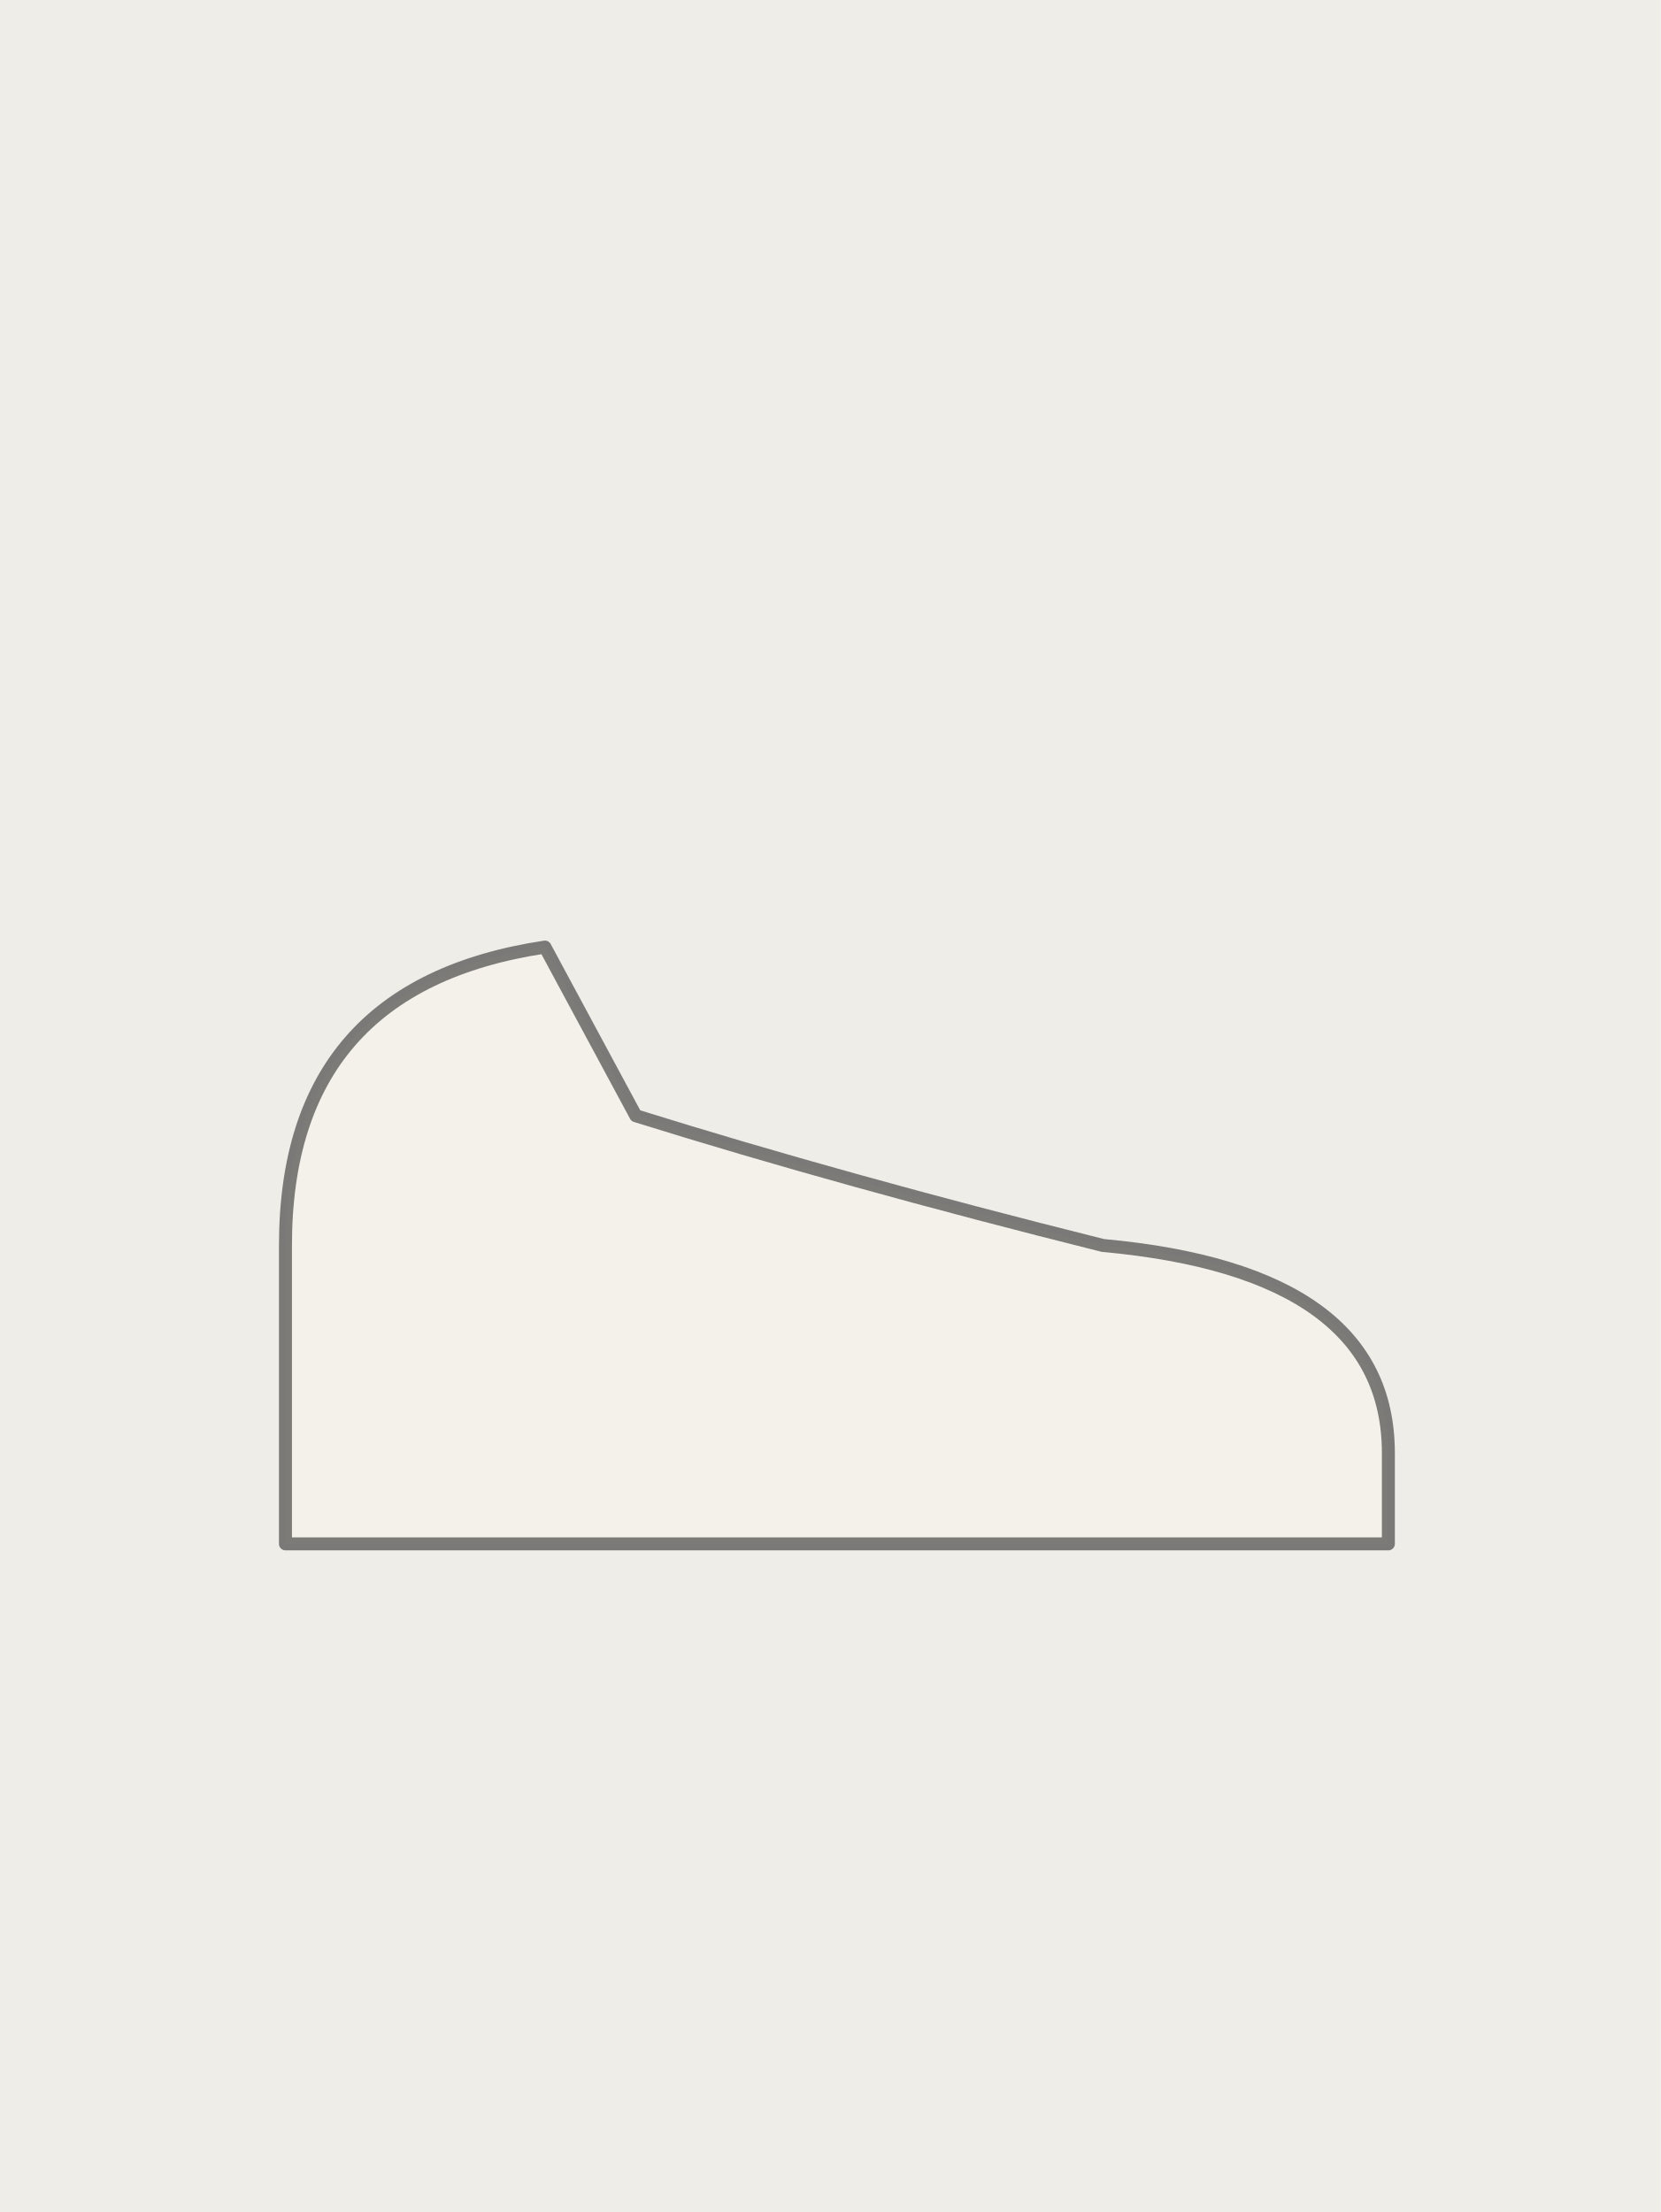
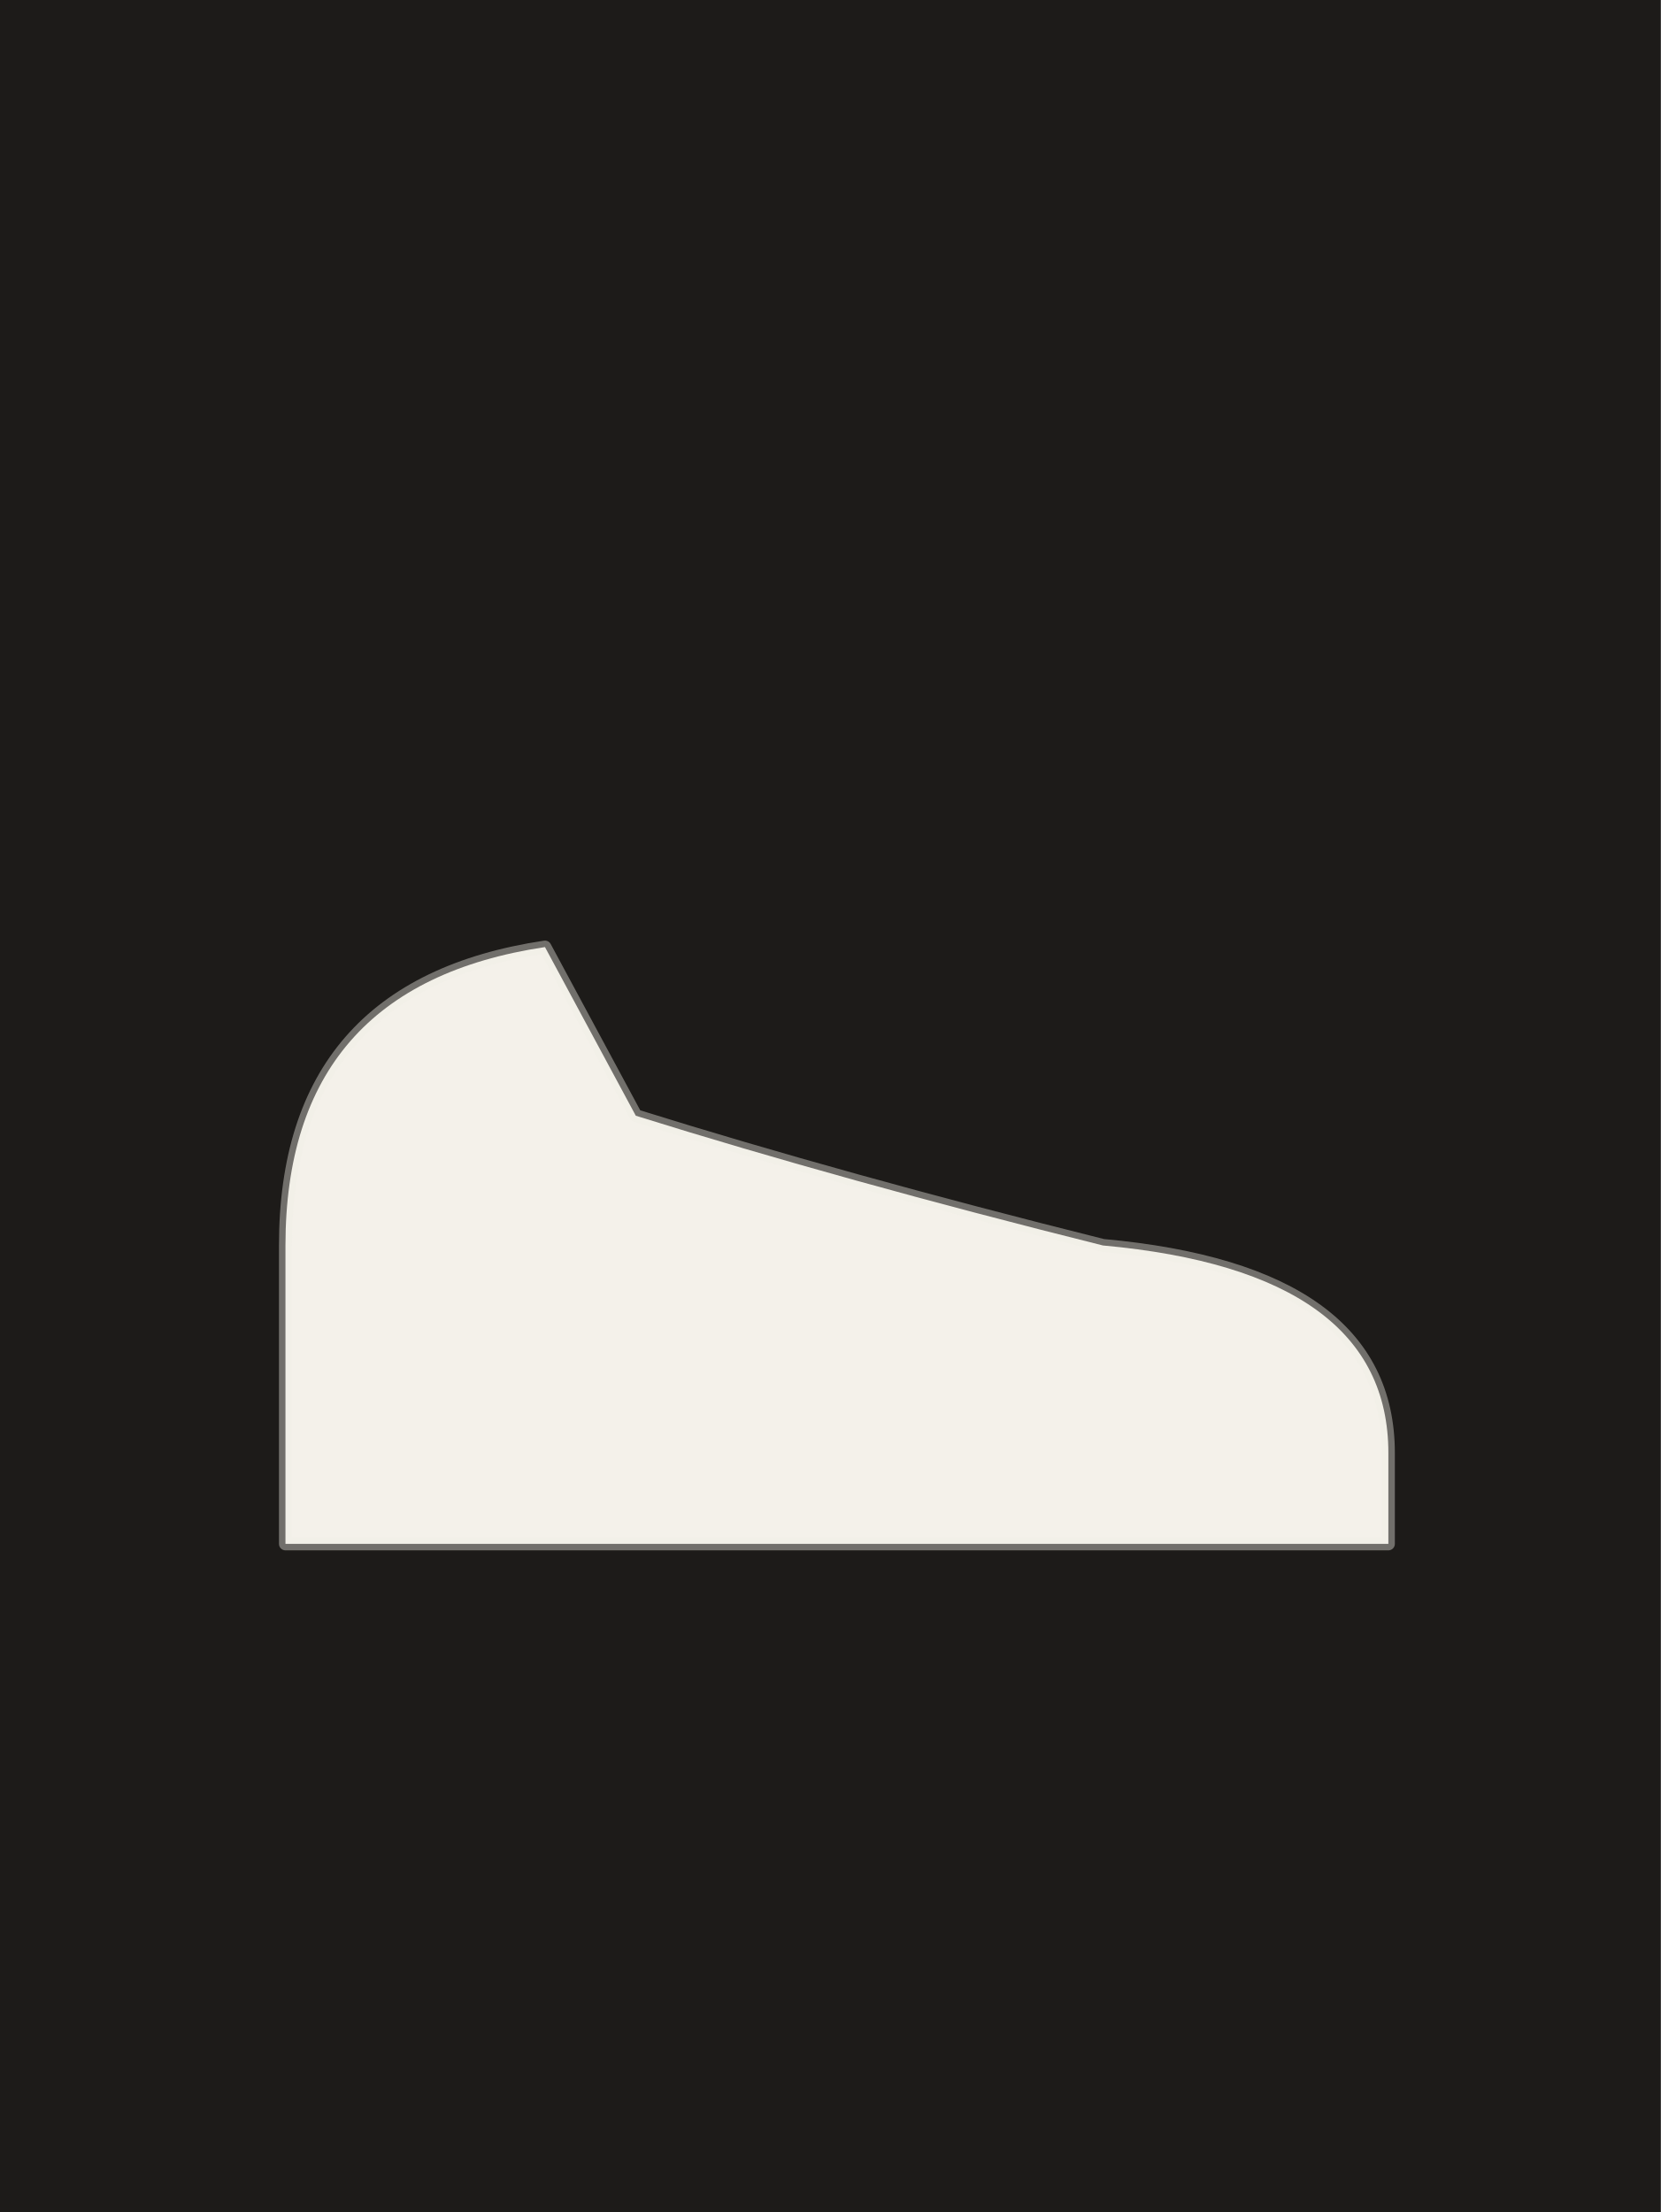
<svg xmlns="http://www.w3.org/2000/svg" viewBox="0 0 256 341">
-   <rect width="256" height="341" fill="#efede8" />
-   <g transform="translate(0 42)" fill="#f4f1ea" stroke="#1a1a1a" stroke-opacity=".55" stroke-width="2" stroke-linejoin="round" stroke-linecap="round">
+   <rect width="256" height="341" fill="#1d1b19" />
+   <g transform="translate(0 42)" fill="#f4f1ea" stroke="#f1ede6" stroke-opacity=".4" stroke-width="2" stroke-linejoin="round" stroke-linecap="round">
    <path d="M44 150 Q44 110 84 104 L98 130 Q130 140 170 150 Q214 154 214 182 V196 H44 Z" />
  </g>
</svg>
